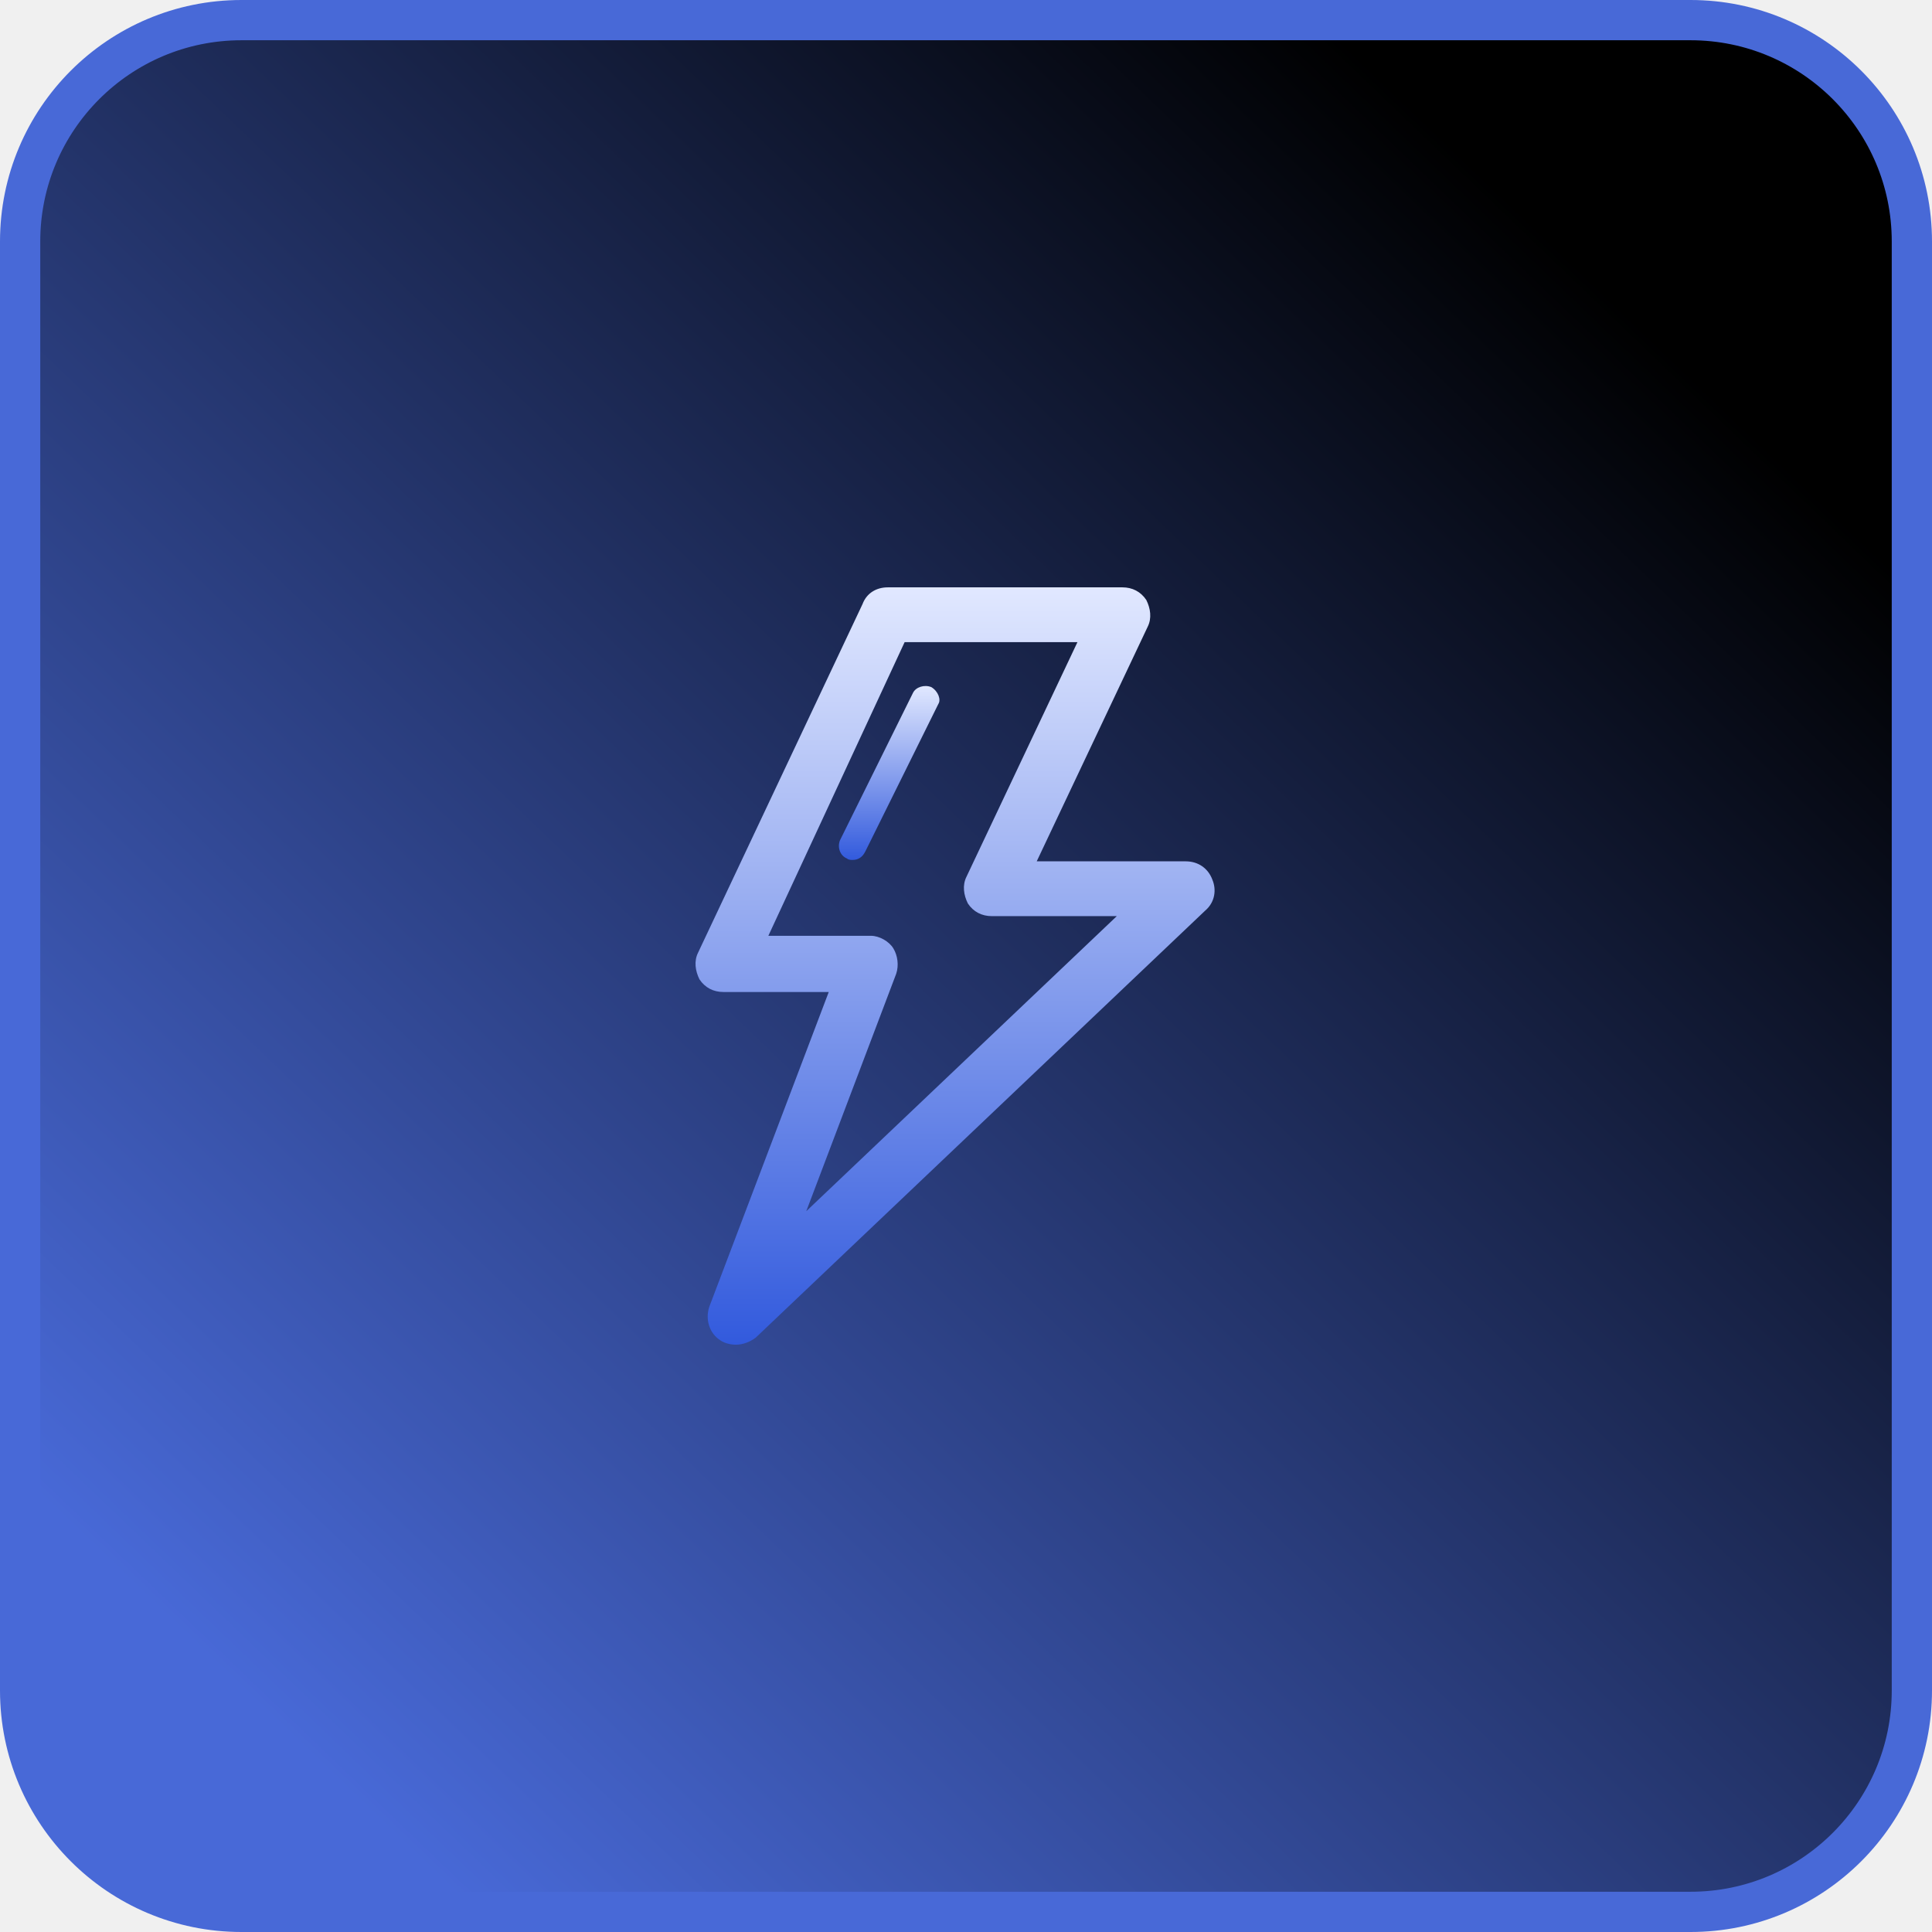
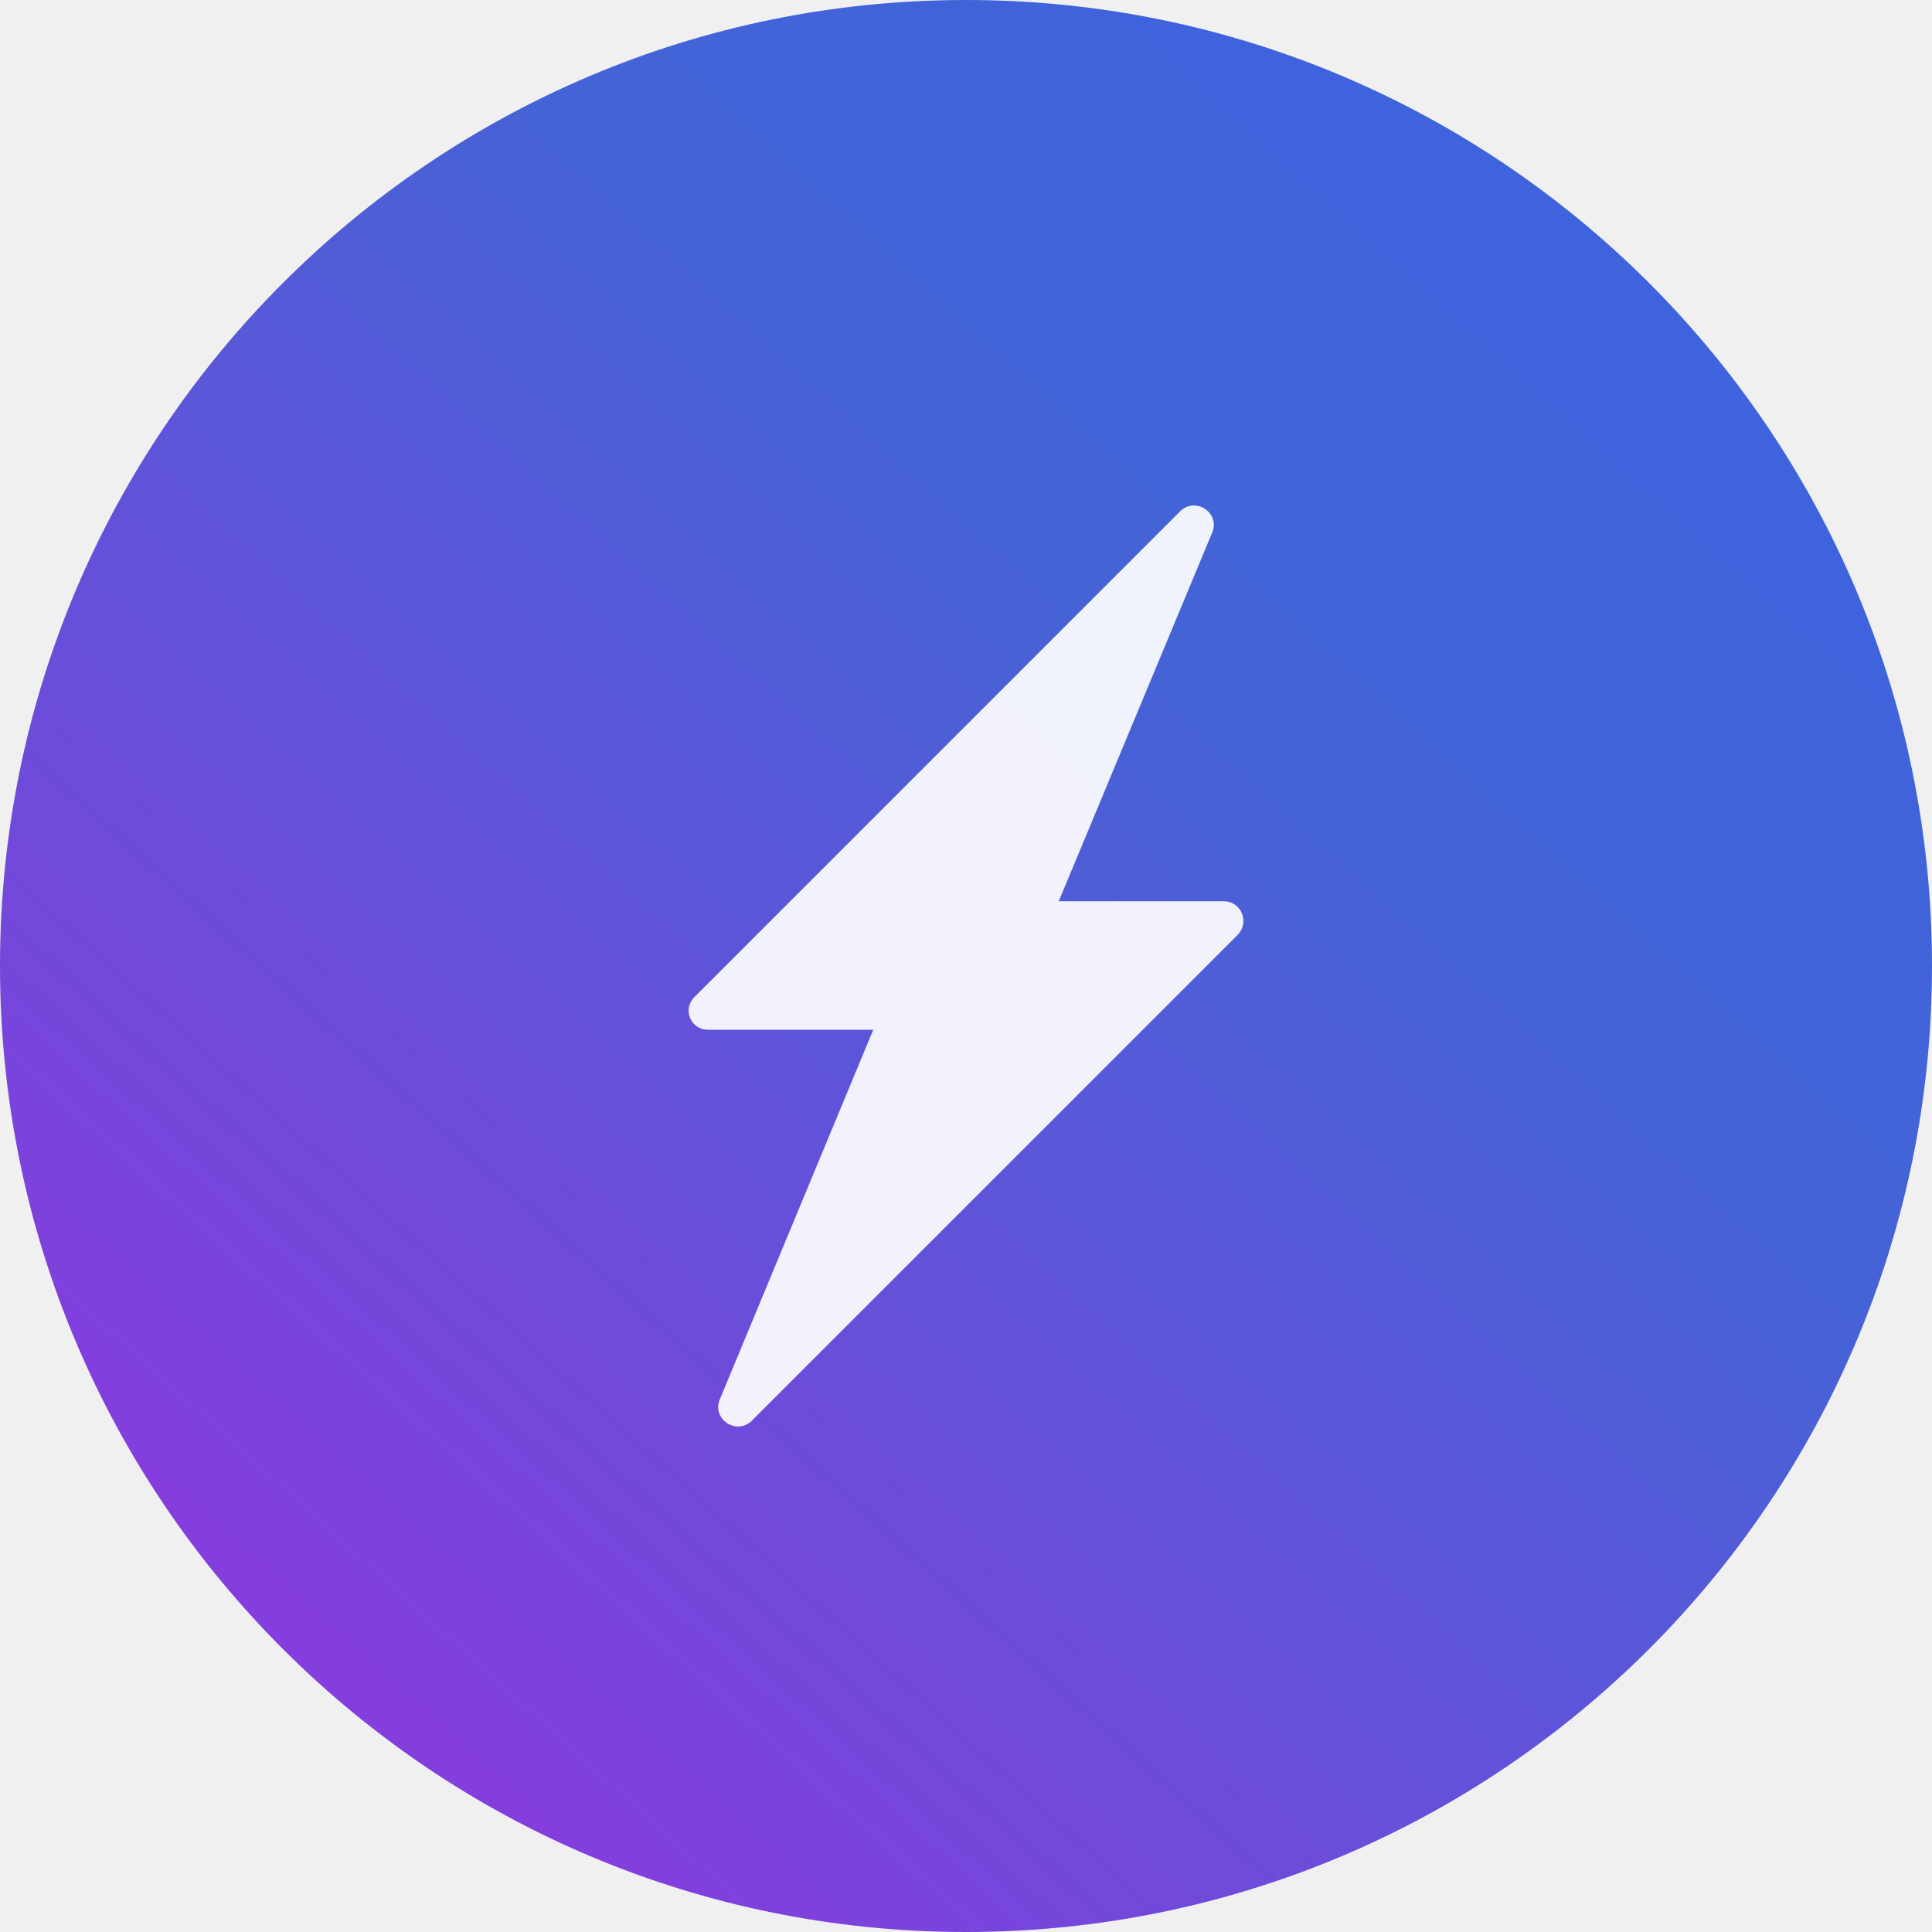
- <svg xmlns="http://www.w3.org/2000/svg" width="96" height="96" viewBox="0 0 96 96" fill="none">
-   <rect x="1" y="1" width="94" height="94" rx="11" fill="url(#paint0_linear_1834_26813)" stroke="#4869D7" stroke-width="2" />
-   <path d="M60.241 43.707C60.031 43.148 59.543 42.799 58.914 42.799H51.514L57.029 31.14C57.239 30.721 57.169 30.232 56.959 29.813C56.68 29.394 56.261 29.185 55.773 29.185H44.113C43.554 29.185 43.065 29.464 42.856 30.022L34.687 47.337C34.477 47.756 34.547 48.245 34.757 48.664C35.036 49.083 35.455 49.292 35.944 49.292H41.18L35.245 64.931C35.036 65.56 35.245 66.258 35.804 66.607C36.014 66.747 36.293 66.817 36.572 66.817C36.921 66.817 37.27 66.677 37.55 66.468L59.891 45.243C60.38 44.824 60.45 44.195 60.24 43.707L60.241 43.707ZM40.063 60.184L44.532 48.385C44.672 47.966 44.602 47.477 44.392 47.128C44.183 46.779 43.694 46.499 43.275 46.499H38.179L44.951 31.907H53.538L48.023 43.567C47.813 43.986 47.883 44.475 48.093 44.894C48.372 45.313 48.791 45.522 49.279 45.522H55.493L40.063 60.184Z" fill="url(#paint1_linear_1834_26813)" />
-   <path d="M46.277 34.142C45.928 34.003 45.509 34.142 45.369 34.422L41.739 41.752C41.599 42.101 41.739 42.52 42.088 42.66C42.158 42.73 42.298 42.73 42.367 42.73C42.647 42.73 42.856 42.59 42.996 42.311L46.626 34.98C46.766 34.771 46.626 34.352 46.277 34.142Z" fill="url(#paint2_linear_1834_26813)" />
+ <svg xmlns="http://www.w3.org/2000/svg" width="80" height="80" viewBox="0 0 80 80" fill="none">
+   <rect width="80" height="80" rx="40" fill="url(#paint0_linear_1867_26228)" />
+   <path d="M50.68 37.319H43.84L50.2 22.04C50.52 21.239 49.52 20.56 48.88 21.16L28.76 41.28C28.24 41.8 28.6 42.64 29.32 42.64H36.16L29.8 57.96C29.48 58.76 30.48 59.44 31.12 58.84L51.24 38.72C51.76 38.2 51.4 37.32 50.68 37.32L50.68 37.319Z" fill="white" fill-opacity="0.92" />
  <defs>
-     <linearGradient id="paint0_linear_1834_26813" x1="12.48" y1="84.48" x2="79.68" y2="14.4" gradientUnits="userSpaceOnUse">
-       <stop stop-color="#4869D7" />
-       <stop offset="1" />
-     </linearGradient>
-     <linearGradient id="paint1_linear_1834_26813" x1="47.456" y1="29.185" x2="47.456" y2="66.817" gradientUnits="userSpaceOnUse">
-       <stop stop-color="#E1E8FF" />
-       <stop offset="1" stop-color="#325ADD" />
-     </linearGradient>
-     <linearGradient id="paint2_linear_1834_26813" x1="44.183" y1="34.087" x2="44.183" y2="42.73" gradientUnits="userSpaceOnUse">
-       <stop stop-color="#E1E8FF" />
-       <stop offset="1" stop-color="#325ADD" />
+     <linearGradient id="paint0_linear_1867_26228" x1="61.5" y1="7" x2="9.5" y2="64.5" gradientUnits="userSpaceOnUse">
+       <stop stop-color="#3E63DD" />
+       <stop offset="0.318" stop-color="#4563D6" />
+       <stop offset="1" stop-color="#843EDD" />
    </linearGradient>
  </defs>
</svg>
